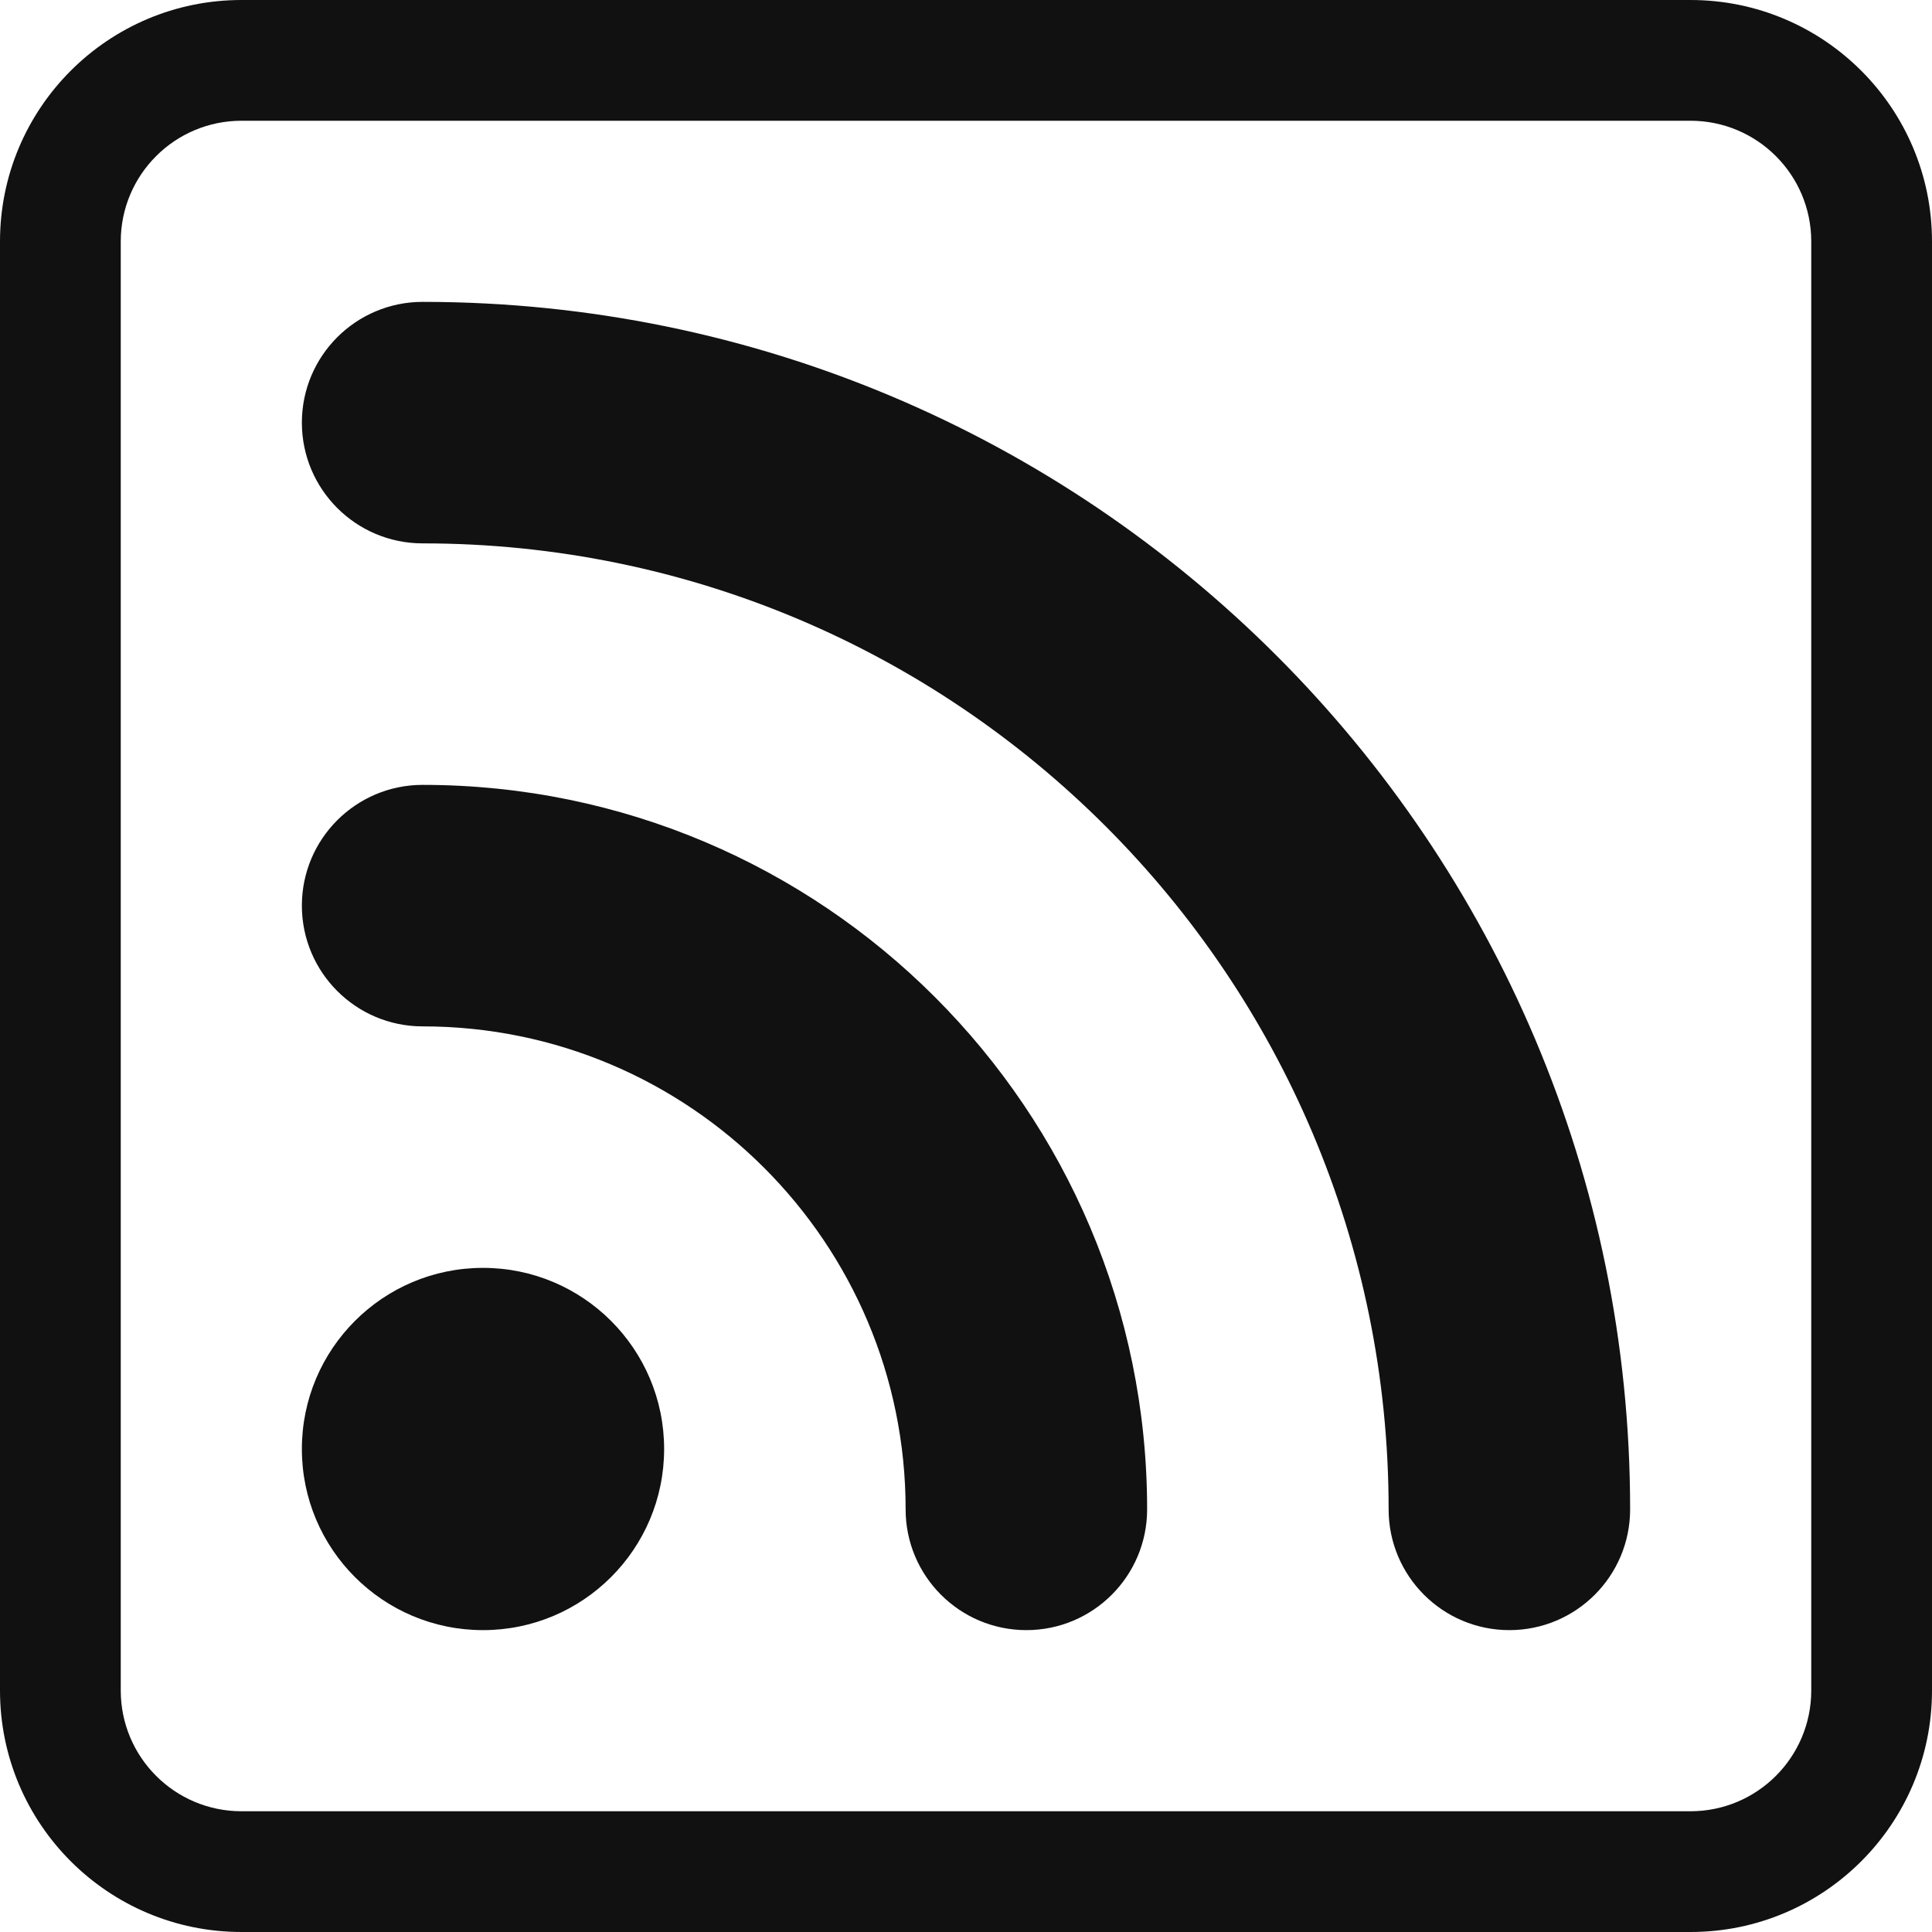
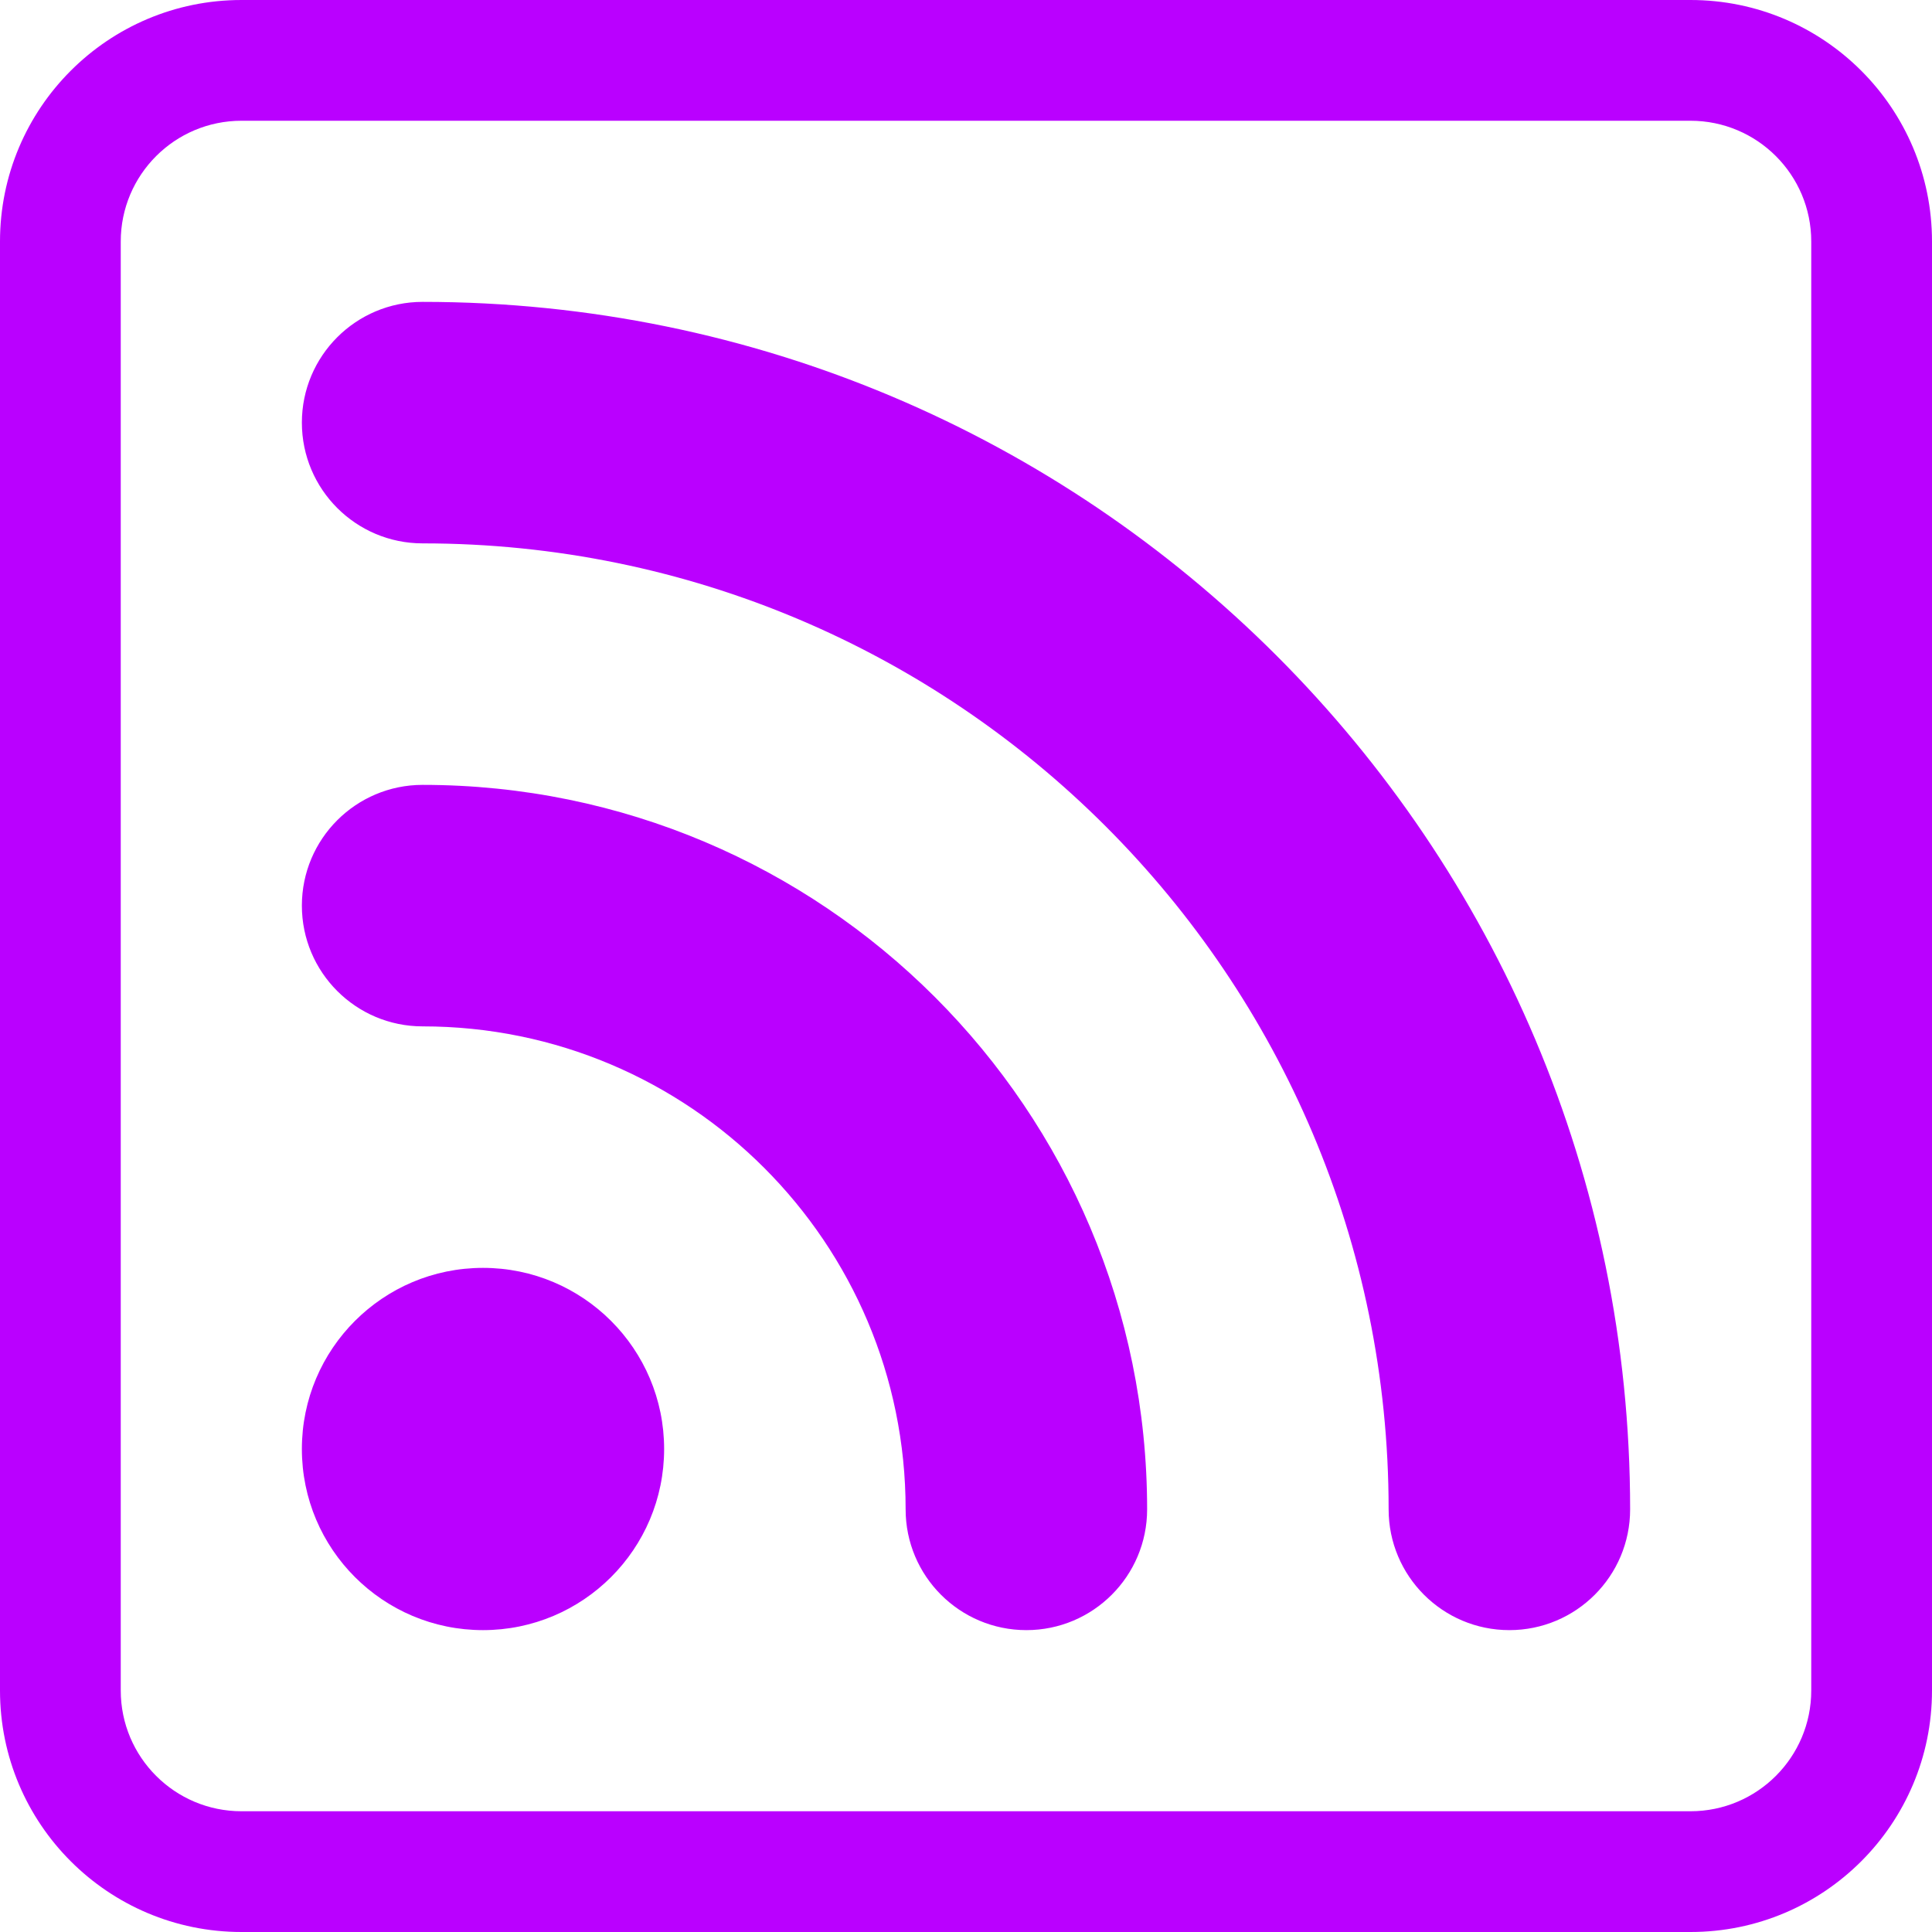
- <svg xmlns="http://www.w3.org/2000/svg" width="16" height="16" fill="#111" class="bi bi-rss" viewBox="0 0 16 16">
+ <svg xmlns="http://www.w3.org/2000/svg" width="16" height="16" fill="#ba00ff" class="bi bi-rss" viewBox="0 0 16 16">
  <path d="M14 1a1 1 0 0 1 1 1v12a1 1 0 0 1-1 1H2a1 1 0 0 1-1-1V2a1 1 0 0 1 1-1zM2 0a2 2 0 0 0-2 2v12a2 2 0 0 0 2 2h12a2 2 0 0 0 2-2V2a2 2 0 0 0-2-2z" />
  <path d="M5.5 12a1.5 1.5 0 1 1-3 0 1.5 1.5 0 0 1 3 0m-3-8.5a1 1 0 0 1 1-1c5.523 0 10 4.477 10 10a1 1 0 1 1-2 0 8 8 0 0 0-8-8 1 1 0 0 1-1-1m0 4a1 1 0 0 1 1-1 6 6 0 0 1 6 6 1 1 0 1 1-2 0 4 4 0 0 0-4-4 1 1 0 0 1-1-1" />
</svg>
